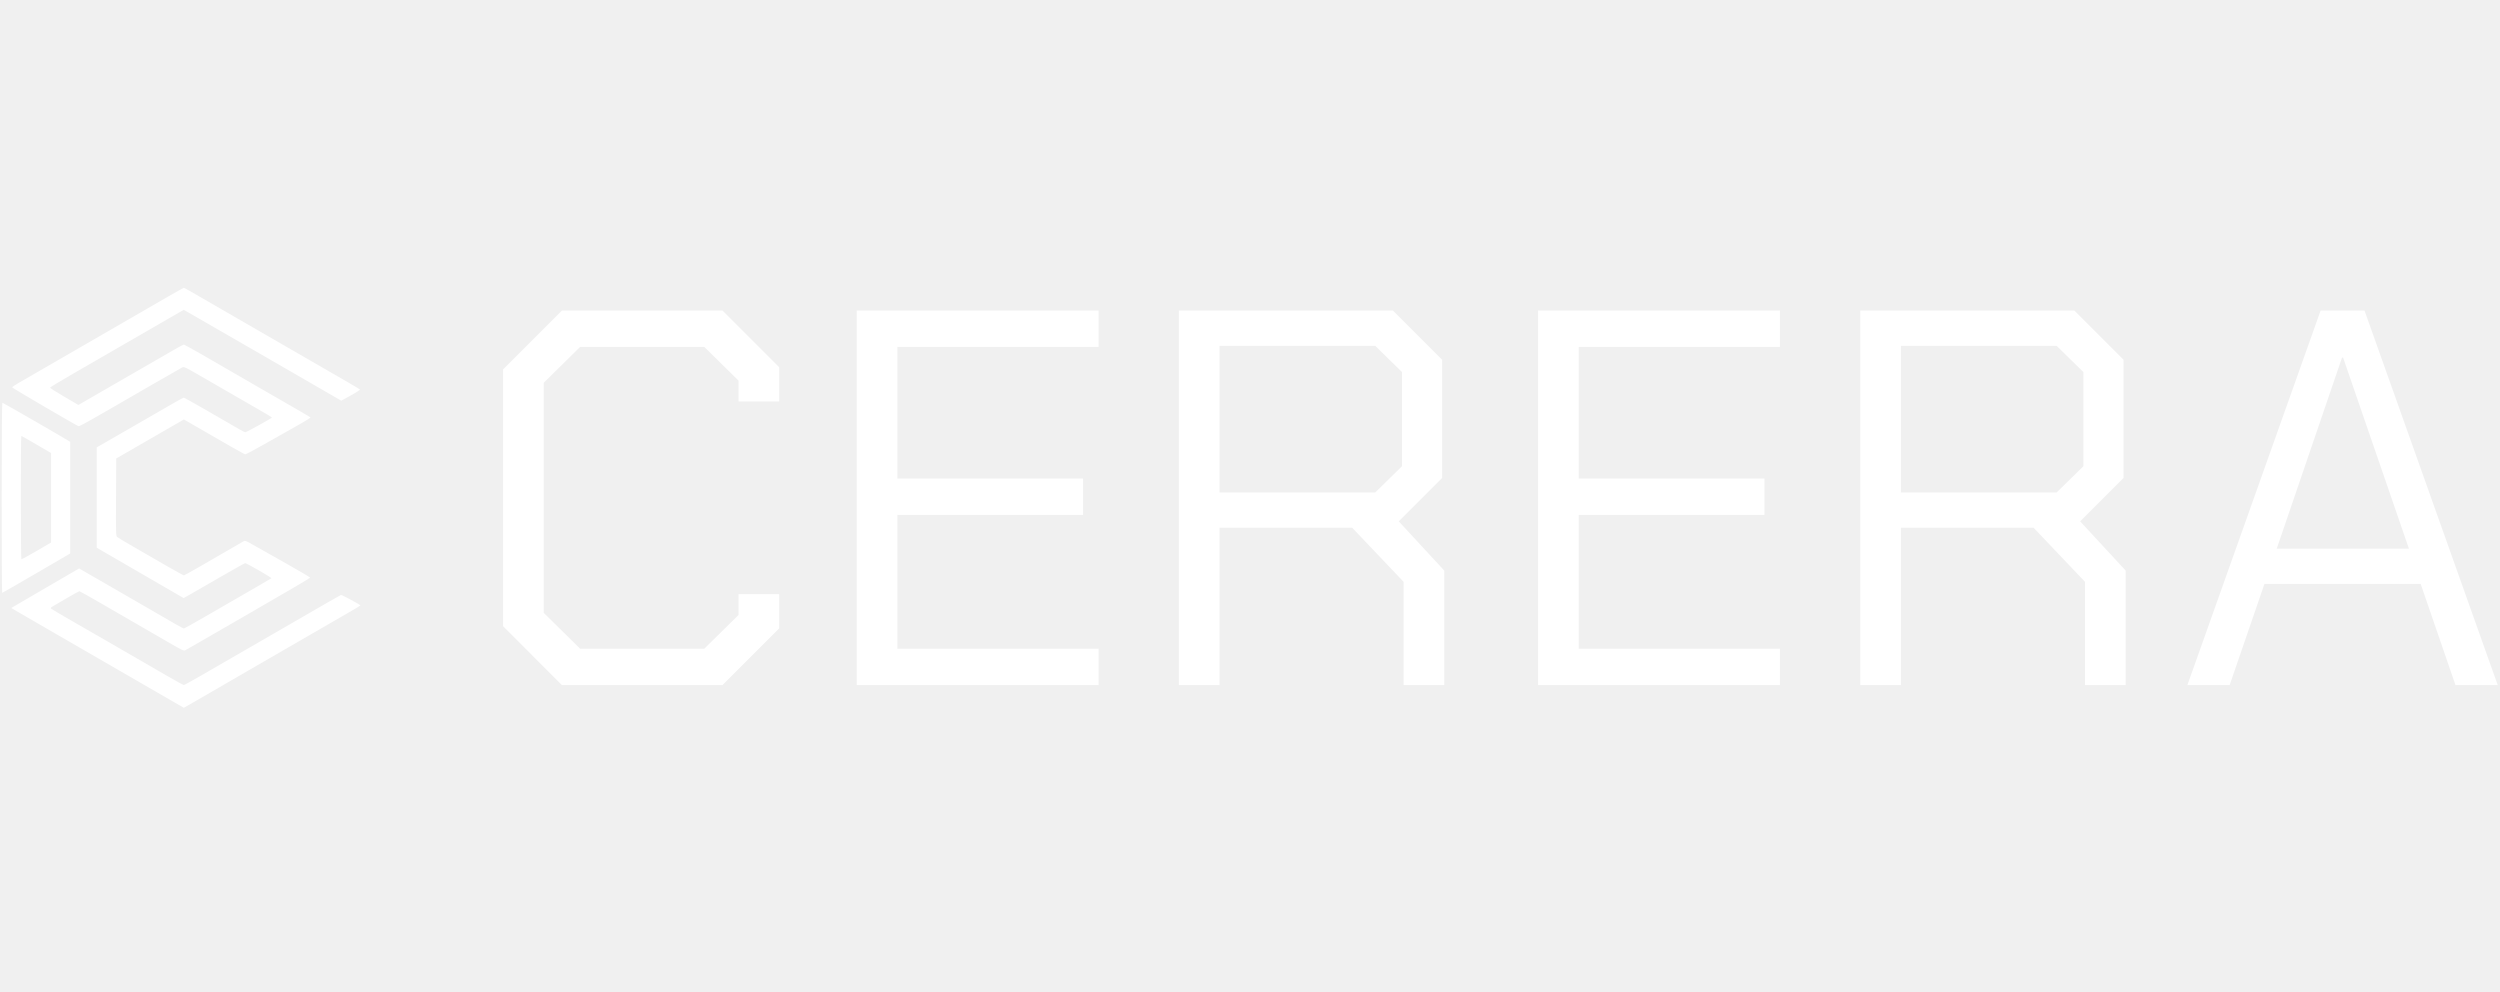
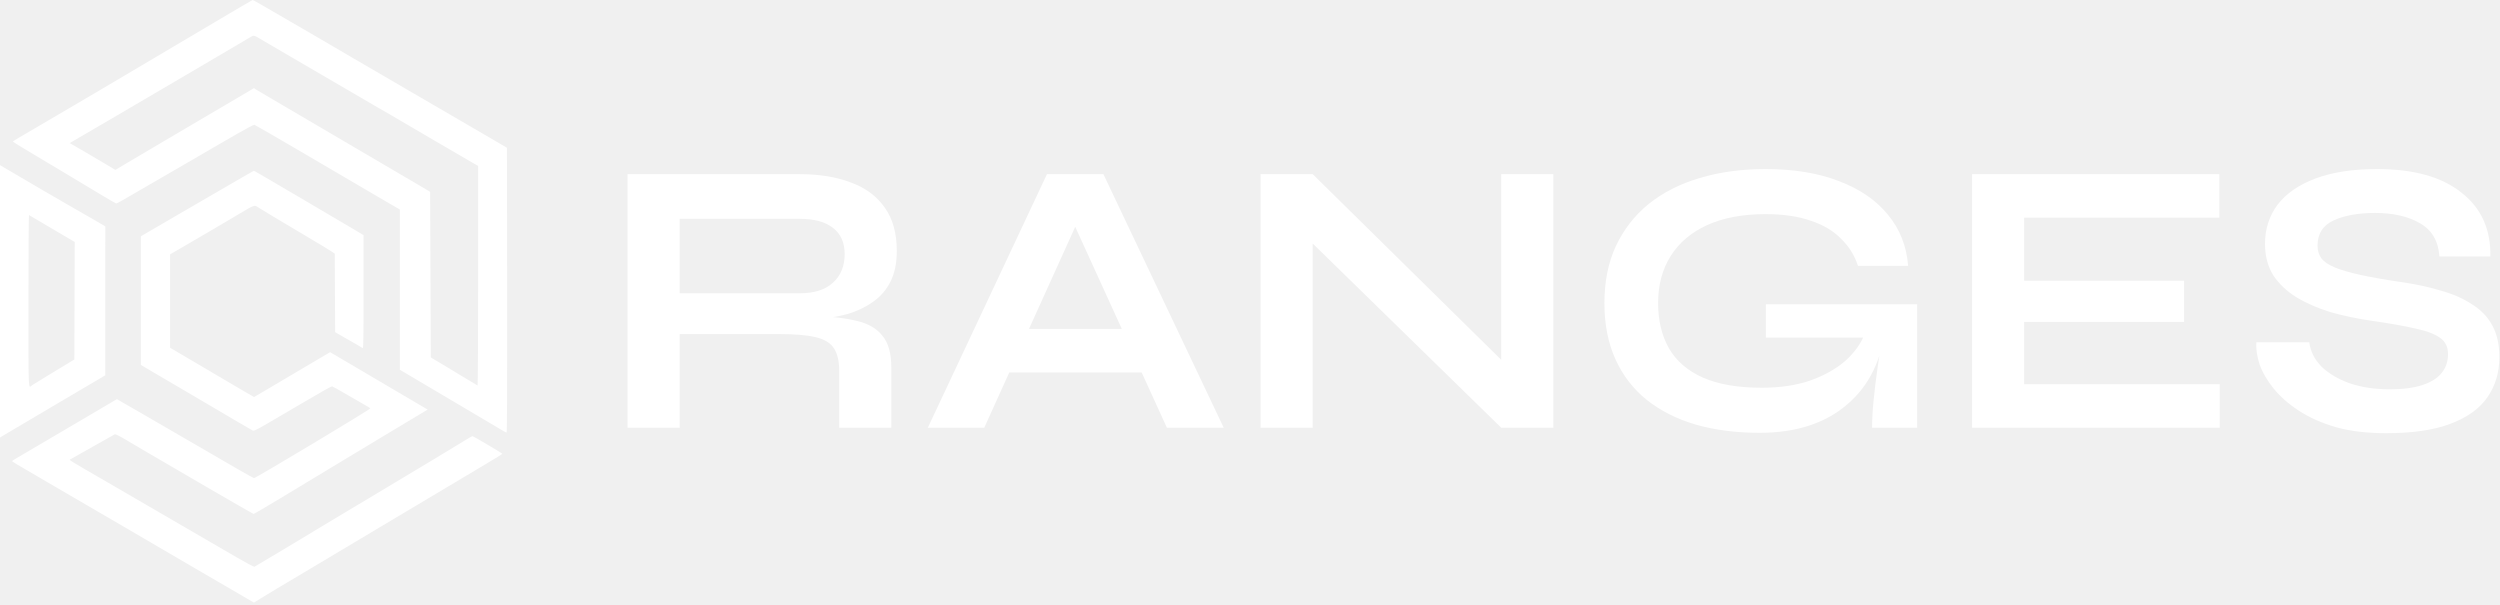
- <svg xmlns="http://www.w3.org/2000/svg" width="310" height="123" viewBox="0 0 310 123" fill="none">
-   <path fill-rule="evenodd" clip-rule="evenodd" d="M20.851 36.772C19.821 37.366 17.232 38.863 15.097 40.097C7.669 44.389 3.172 46.987 2.329 47.472C1.863 47.74 1.493 47.993 1.507 48.034C1.538 48.123 9.5 52.78 9.729 52.843C9.883 52.886 10.652 52.453 18.954 47.643C20.85 46.545 22.499 45.602 22.62 45.547C22.814 45.458 23.037 45.562 24.653 46.499C28.072 48.48 29.849 49.506 31.788 50.615C32.855 51.225 33.728 51.745 33.728 51.77C33.729 51.845 30.561 53.598 30.426 53.598C30.358 53.598 30.015 53.43 29.664 53.225C26.743 51.515 22.866 49.304 22.791 49.304C22.74 49.304 22.108 49.646 21.387 50.065C19.364 51.239 14.166 54.236 13.022 54.887L11.997 55.471L11.994 61.694L11.992 67.916L13.384 68.721C14.15 69.163 15.147 69.741 15.599 70.005C16.051 70.269 17.851 71.312 19.598 72.324L22.775 74.163L23.48 73.764C23.868 73.544 25.559 72.569 27.239 71.598C28.919 70.626 30.342 69.831 30.401 69.831C30.579 69.831 33.726 71.638 33.657 71.701C33.621 71.732 32.894 72.159 32.04 72.65C30.216 73.697 29.131 74.324 25.555 76.394C24.098 77.238 22.86 77.929 22.803 77.93C22.746 77.931 22.232 77.662 21.661 77.332C21.09 77.002 18.958 75.769 16.924 74.592C14.889 73.415 12.456 72.011 11.517 71.471L9.809 70.489L5.854 72.789C3.679 74.054 1.787 75.158 1.65 75.242L1.401 75.395L2.563 76.073C3.202 76.445 5.123 77.557 6.831 78.544C8.539 79.531 12.094 81.585 14.732 83.11C17.369 84.634 20.262 86.306 21.161 86.824L22.795 87.766L25.043 86.476C26.279 85.767 27.475 85.074 27.701 84.937C27.927 84.799 29.325 83.989 30.807 83.135C35.705 80.313 40.707 77.422 41.356 77.038C41.708 76.829 42.602 76.313 43.343 75.89C44.084 75.467 44.689 75.099 44.687 75.072C44.682 74.985 42.385 73.743 42.284 73.773C42.196 73.799 40.506 74.771 34.78 78.084C23.781 84.45 22.929 84.937 22.78 84.937C22.718 84.937 21.735 84.397 20.595 83.738C19.455 83.078 17.864 82.159 17.061 81.694C16.257 81.23 14.572 80.256 13.316 79.529C12.06 78.803 10.005 77.619 8.749 76.899C7.493 76.178 6.411 75.539 6.344 75.478C6.245 75.388 6.296 75.325 6.618 75.141C6.835 75.017 7.63 74.554 8.384 74.112C9.137 73.67 9.795 73.309 9.845 73.31C9.895 73.311 11.087 73.979 12.494 74.794C15.027 76.262 18.282 78.145 21.242 79.853C22.599 80.637 22.797 80.726 22.977 80.632C23.089 80.573 24.639 79.682 26.423 78.651C28.206 77.62 30.241 76.445 30.944 76.04C35.759 73.266 38.431 71.697 38.453 71.63C38.467 71.587 37.091 70.774 35.396 69.823C33.701 68.873 31.884 67.849 31.359 67.548C30.449 67.027 30.393 67.008 30.172 67.137C25.798 69.681 22.885 71.348 22.807 71.35C22.753 71.352 21.725 70.786 20.524 70.092C19.322 69.398 17.517 68.357 16.513 67.778C15.508 67.2 14.614 66.664 14.525 66.588C14.375 66.46 14.366 66.135 14.388 61.652L14.412 56.852L17.015 55.35C18.447 54.524 20.334 53.435 21.209 52.93L22.799 52.012L23.127 52.202C28.392 55.251 30.31 56.339 30.421 56.339C30.496 56.339 31.672 55.707 33.034 54.936C34.396 54.164 36.198 53.147 37.037 52.675C37.877 52.204 38.534 51.79 38.498 51.755C38.436 51.695 37.265 51.016 31.949 47.957C30.592 47.176 29.154 46.345 28.752 46.109C26.126 44.57 22.878 42.725 22.796 42.725C22.742 42.725 22.189 43.02 21.569 43.379C20.948 43.739 19.913 44.336 19.27 44.706C18.626 45.077 16.213 46.468 13.909 47.797L9.719 50.215L7.955 49.184C6.985 48.617 6.196 48.115 6.202 48.068C6.208 48.021 7.524 47.227 9.125 46.302C10.727 45.378 13.62 43.707 15.554 42.589C17.488 41.472 19.905 40.076 20.925 39.488L22.78 38.42L23.3 38.711C23.831 39.009 27.594 41.177 32.725 44.143C34.307 45.057 37.113 46.679 38.96 47.746L42.318 49.686L43.512 49.028C44.214 48.641 44.673 48.336 44.625 48.288C44.58 48.243 43.662 47.699 42.584 47.079C41.507 46.459 39.002 45.014 37.018 43.867C35.033 42.721 32.65 41.344 31.72 40.808C29.433 39.489 24.846 36.839 23.752 36.205C23.263 35.922 22.831 35.69 22.793 35.69C22.754 35.69 21.881 36.177 20.851 36.772ZM0.209 61.73C0.209 68.212 0.236 73.516 0.269 73.516C0.302 73.516 2.214 72.417 4.516 71.074L8.703 68.632V61.711V54.79L8.498 54.661C7.637 54.123 0.376 49.943 0.302 49.943C0.239 49.943 0.209 53.756 0.209 61.73ZM4.516 55.114L6.329 56.173V61.724V67.275L4.525 68.329C3.533 68.909 2.69 69.365 2.652 69.343C2.568 69.293 2.56 54.055 2.644 54.055C2.676 54.055 3.519 54.531 4.516 55.114Z" fill="white" />
-   <path d="M62.381 77.652V45.803L69.68 38.504H89.586L96.619 45.538V49.784H91.576V47.197L87.33 43.016H71.936L67.424 47.462V75.993L71.936 80.439H87.33L91.576 76.259V73.671H96.619V77.918L89.586 84.951H69.68L62.381 77.652Z" fill="white" />
-   <path d="M106.231 38.504H136.222V43.016H111.274V59.339H134.298V63.851H111.274V80.439H136.222V84.951H106.231V38.504Z" fill="white" />
-   <path d="M179.088 70.752V84.951H174.045V72.145L167.675 65.443H151.22V84.951H146.177V38.504H172.718L178.822 44.609V59.273L173.448 64.647L179.088 70.752ZM151.22 61.064H170.528L173.846 57.813V46.135L170.528 42.884H151.22V61.064Z" fill="white" />
-   <path d="M190.724 38.504H220.715V43.016H195.766V59.339H218.791V63.851H195.766V80.439H220.715V84.951H190.724V38.504Z" fill="white" />
-   <path d="M263.58 70.752V84.951H258.538V72.145L252.168 65.443H235.712V84.951H230.67V38.504H257.211L263.315 44.609V59.273L257.94 64.647L263.58 70.752ZM235.712 61.064H255.021L258.339 57.813V46.135L255.021 42.884H235.712V61.064Z" fill="white" />
-   <path d="M287.757 38.504H293.198L309.719 84.951H304.478L300.165 72.41H280.79L276.477 84.951H271.235L287.757 38.504ZM298.705 68.031L290.544 44.343H290.411L282.316 68.031H298.705Z" fill="white" />
+ <svg xmlns="http://www.w3.org/2000/svg" width="976" height="236" viewBox="0 0 976 236" fill="none">
+   <path d="M245 166.979V67.989H312.166C319.816 67.989 326.446 69.06 332.056 71.202C337.768 73.242 342.205 76.506 345.367 80.994C348.529 85.38 350.11 91.041 350.11 97.977C350.11 102.669 349.294 106.647 347.662 109.91C346.03 113.174 343.735 115.826 340.777 117.866C337.921 119.906 334.606 121.487 330.832 122.609C327.058 123.629 323.029 124.292 318.745 124.598L316.603 123.374C323.743 123.476 329.608 124.088 334.198 125.21C338.788 126.23 342.205 128.168 344.449 131.024C346.795 133.778 347.968 137.909 347.968 143.417V166.979H327.619V144.794C327.619 141.02 326.956 138.113 325.63 136.073C324.304 133.931 321.907 132.452 318.439 131.636C315.073 130.82 310.177 130.412 303.751 130.412H265.349V166.979H245ZM265.349 114.5H312.166C317.878 114.5 322.213 113.123 325.171 110.369C328.231 107.616 329.761 103.893 329.761 99.201C329.761 94.713 328.231 91.296 325.171 88.95C322.213 86.604 317.878 85.431 312.166 85.431H265.349V114.5Z" fill="white" />
+   <path d="M386.856 145.406V128.423H452.339V145.406H386.856ZM362.223 166.979L408.734 67.989H430.766L477.737 166.979H455.552L414.854 77.781H424.646L384.255 166.979H362.223Z" fill="white" />
+   <path d="M592.495 146.783L586.069 149.384V67.989H606.418V166.979H586.069L506.051 88.797L512.477 86.196V166.979H492.128V67.989H512.477L592.495 146.783Z" fill="white" />
+   <path d="M686.951 168.968C677.771 168.968 669.458 167.897 662.012 165.755C654.668 163.613 648.293 160.4 642.887 156.116C637.583 151.832 633.503 146.528 630.647 140.204C627.792 133.88 626.364 126.587 626.364 118.325C626.364 109.961 627.843 102.567 630.8 96.141C633.86 89.613 638.144 84.105 643.652 79.617C649.262 75.129 655.892 71.763 663.542 69.519C671.294 67.173 679.862 66 689.246 66C700.364 66 709.952 67.581 718.009 70.743C726.067 73.803 732.391 78.138 736.981 83.748C741.673 89.358 744.325 96.039 744.937 103.791H725.353C724.027 99.711 721.834 96.192 718.774 93.234C715.816 90.174 711.89 87.828 706.994 86.196C702.098 84.462 696.182 83.595 689.246 83.595C680.372 83.595 672.773 85.023 666.449 87.879C660.227 90.735 655.484 94.764 652.22 99.966C648.956 105.168 647.324 111.287 647.324 118.325C647.324 125.159 648.752 131.075 651.608 136.073C654.464 140.969 658.85 144.743 664.766 147.395C670.784 150.047 678.434 151.373 687.716 151.373C694.856 151.373 701.129 150.455 706.535 148.619C712.043 146.681 716.632 144.131 720.304 140.969C723.976 137.705 726.577 134.084 728.107 130.106L736.063 127.199C734.737 140.357 729.739 150.608 721.069 157.952C712.502 165.296 701.129 168.968 686.951 168.968ZM730.861 166.979C730.861 163.817 731.065 160.196 731.473 156.116C731.881 151.934 732.391 147.752 733.003 143.57C733.615 139.286 734.176 135.359 734.686 131.789H689.399V118.784H748.456V166.979H730.861Z" fill="white" />
+   <path d="M790.234 125.669V149.996H866.58V166.979H769.885V67.989H866.427V84.972H790.234V109.604H852.657V125.669H790.234Z" fill="white" />
+   <path d="M880.894 133.625H901.549C901.957 137.093 903.538 140.255 906.292 143.111C909.148 145.865 912.871 148.058 917.461 149.69C922.051 151.22 927.201 151.985 932.913 151.985C938.115 151.985 942.399 151.424 945.765 150.302C949.131 149.18 951.63 147.599 953.262 145.559C954.894 143.519 955.71 141.071 955.71 138.215C955.71 135.461 954.69 133.37 952.65 131.942C950.61 130.412 947.397 129.188 943.011 128.27C938.625 127.25 932.862 126.23 925.722 125.21C920.113 124.394 914.809 123.272 909.811 121.844C904.813 120.314 900.376 118.376 896.5 116.03C892.726 113.684 889.717 110.828 887.473 107.463C885.331 103.995 884.26 99.915 884.26 95.223C884.26 89.409 885.892 84.309 889.156 79.923C892.522 75.537 897.469 72.12 903.997 69.672C910.525 67.224 918.532 66 928.017 66C942.297 66 953.262 69.06 960.912 75.18C968.664 81.198 972.438 89.511 972.234 100.119H952.344C951.936 94.101 949.386 89.766 944.694 87.114C940.104 84.462 934.29 83.136 927.252 83.136C920.725 83.136 915.319 84.105 911.035 86.043C906.853 87.981 904.762 91.296 904.762 95.988C904.762 97.824 905.272 99.456 906.292 100.884C907.312 102.21 909.046 103.383 911.494 104.403C913.942 105.423 917.257 106.392 921.439 107.31C925.62 108.228 930.822 109.145 937.044 110.063C942.858 110.879 948.111 112.001 952.803 113.429C957.597 114.755 961.677 116.54 965.043 118.784C968.511 120.926 971.163 123.68 972.999 127.046C974.835 130.412 975.753 134.543 975.753 139.439C975.753 145.457 974.172 150.71 971.01 155.198C967.95 159.584 963.156 163.001 956.628 165.449C950.202 167.897 941.838 169.121 931.536 169.121C924.192 169.121 917.716 168.356 912.106 166.826C906.496 165.194 901.651 163.052 897.571 160.4C893.491 157.748 890.176 154.841 887.626 151.679C885.076 148.517 883.24 145.355 882.118 142.193C881.098 139.031 880.69 136.175 880.894 133.625Z" fill="white" />
+   <path fill-rule="evenodd" clip-rule="evenodd" d="M93.888 2.732C89.169 5.528 84.447 8.319 79.722 11.105C73.097 15.016 66.476 18.934 59.861 22.86C54.208 26.216 48.083 29.841 46.25 30.916C43.7 32.413 41.154 33.916 38.611 35.424C36.243 36.829 31.368 39.699 27.778 41.801C23.795 44.133 19.814 46.467 15.833 48.803C13.129 50.392 10.422 51.976 7.712 53.556C6.224 54.42 5.006 55.192 5.004 55.27C5.002 55.349 7.969 57.184 11.597 59.35L25.139 67.434C28.958 69.714 35.008 73.347 38.583 75.506C42.157 77.666 45.205 79.433 45.354 79.433C45.504 79.433 46.329 79.035 47.188 78.548C50.247 76.814 67.733 66.69 73.333 63.411C76.43 61.597 79.532 59.791 82.638 57.992C84.624 56.845 89.108 54.255 92.601 52.236C96.095 50.218 99.121 48.63 99.327 48.709C99.709 48.856 109.729 54.65 118.194 59.619C120.791 61.144 127.791 65.247 133.749 68.738C138.195 71.341 142.639 73.946 147.082 76.553C149 77.677 150.92 78.795 152.843 79.908L156.104 81.794L156.107 113.079L156.11 144.364L159.096 146.118C160.739 147.083 164.207 149.139 166.804 150.686C174.151 155.064 181.512 159.417 188.888 163.746C192.478 165.852 195.882 167.868 196.451 168.226C197.021 168.584 197.615 168.877 197.772 168.877C197.964 168.877 198.033 151.015 197.985 113.28L197.915 57.684L189.027 52.493C182.503 48.687 175.975 44.887 169.443 41.096C162.864 37.277 156.29 33.449 149.721 29.613C144.756 26.712 138.759 23.218 136.395 21.851C134.031 20.483 131.218 18.834 130.145 18.187C129.072 17.539 126.569 16.075 124.583 14.933C122.596 13.791 117.534 10.852 113.333 8.402C103.141 2.46 98.813 -0.013 98.626 4.92491e-05C98.541 0.006 96.409 1.235 93.888 2.732ZM97.916 14.395C97.458 14.675 95.27 15.967 93.055 17.267C88.517 19.933 83.98 22.602 79.444 25.272C69.176 31.315 64.514 34.051 57.916 37.905C51.981 41.372 49.467 42.846 45.833 44.989C44.076 46.025 40.014 48.4 36.805 50.266C33.597 52.133 30.123 54.155 29.086 54.761L27.199 55.861L31.447 58.306C33.783 59.651 37.797 62.007 40.367 63.542L45.04 66.333L48.562 64.234C50.498 63.079 56.645 59.447 62.222 56.163C67.798 52.878 74.798 48.754 77.777 46.999C80.756 45.243 85.444 42.489 88.194 40.878C90.856 39.319 93.515 37.753 96.169 36.18L99.144 34.411L100.197 35.097C100.776 35.474 103.499 37.082 106.249 38.67C110.328 41.026 126.223 50.356 142.777 60.111C144.626 61.2 146.478 62.285 148.332 63.367C151.995 65.5 157.595 68.788 163.185 72.086L167.916 74.877L168.054 107.21L168.193 139.543L174.582 143.368C178.096 145.472 182.152 147.916 183.596 148.799C185.039 149.682 186.321 150.447 186.443 150.498C186.565 150.549 186.665 131.278 186.665 107.675V64.759L184.79 63.713C183.759 63.138 177.166 59.296 170.138 55.176C163.11 51.056 156.61 47.25 155.693 46.719C154.777 46.188 153.652 45.523 153.193 45.24C152.735 44.957 151.86 44.456 151.249 44.126C150.638 43.795 149.138 42.935 147.916 42.214C146.693 41.493 142.194 38.868 137.916 36.381C133.638 33.893 128.388 30.832 126.249 29.579C122.039 27.117 117.826 24.661 113.61 22.21C108.798 19.41 103.636 16.39 102.139 15.499C99.104 13.692 99.081 13.685 97.916 14.395ZM0 117.645V170.829L1.042 170.164C1.969 169.572 10.356 164.615 23.889 156.661C30.585 152.725 35.626 149.756 38.535 148.034L41.097 146.516L41.104 117.452L41.111 88.388L37.569 86.308C35.621 85.164 31.215 82.629 27.778 80.674C24.34 78.719 19.09 75.683 16.111 73.928C13.132 72.173 9.569 70.083 8.194 69.285C6.408 68.245 4.626 67.199 2.847 66.147L0 64.46V117.645ZM94.567 69.243C89.705 72.085 78.743 78.448 69.444 83.826C63.489 87.27 57.615 90.693 55.902 91.717L55 92.256V142.469L59.652 145.216C62.211 146.727 67.368 149.749 71.111 151.932C74.854 154.115 80.166 157.236 82.916 158.868C89.242 162.62 97.719 167.582 98.555 168.021C99.133 168.324 99.728 168.045 104.805 165.095C111.742 161.063 113.856 159.826 118.61 157.015C124.838 153.335 129.308 150.822 129.629 150.822C129.797 150.822 132.229 152.173 135.036 153.825C137.842 155.478 141.104 157.36 142.284 158.008C143.465 158.656 144.495 159.291 144.573 159.418C144.767 159.732 99.88 186.655 99.162 186.655C98.866 186.655 89.98 181.569 76.666 173.78C70.935 170.427 64.189 166.517 55.972 161.786C53.527 160.379 50.203 158.462 48.584 157.526L45.639 155.825L34.278 162.52C11.057 176.204 6.781 178.717 5.766 179.277C5.194 179.592 4.726 179.928 4.724 180.023C4.722 180.198 6.648 181.355 14.861 186.114C17.305 187.53 20.68 189.5 22.361 190.491C24.041 191.482 25.854 192.539 26.389 192.839C27.564 193.499 44.69 203.475 49.166 206.107C57.626 211.081 73.7 220.471 76.249 221.928C76.708 222.19 82.046 225.297 88.113 228.832L99.144 235.259L101.724 233.652C104.406 231.982 109.705 228.809 121.527 221.796C125.346 219.53 132.784 215.092 138.055 211.934C143.325 208.776 149.825 204.898 152.499 203.317C155.173 201.736 163.235 196.931 170.416 192.638C177.596 188.347 186.311 183.151 189.782 181.092C193.253 179.034 196.097 177.267 196.101 177.166C196.111 176.95 184.789 170.266 184.414 170.266C184.275 170.266 182.631 171.226 180.76 172.4C178.89 173.574 173.547 176.808 168.888 179.588C159.657 185.095 128.213 203.945 125.971 205.316C120.817 208.469 99.636 221.149 99.327 221.268C99.118 221.348 95.902 219.638 92.181 217.467C75.406 207.683 58.614 197.928 41.805 188.201C25.449 178.736 26.855 179.633 27.703 179.198C28.126 178.981 32.058 176.757 36.442 174.255C40.825 171.753 44.602 169.633 44.836 169.543C45.086 169.447 46.77 170.28 48.949 171.578C53.465 174.269 56.3 175.926 79.985 189.723C90.29 195.725 98.856 200.636 99.02 200.636C99.184 200.636 103.94 197.848 109.589 194.44C118.152 189.275 126.715 184.108 135.277 178.941C143.756 173.825 154.353 167.446 158.825 164.766L166.957 159.893L165.214 158.878C164.255 158.32 159.971 155.799 155.693 153.277C151.416 150.755 147.166 148.251 146.249 147.713C143.076 145.849 139.905 143.983 136.734 142.116L128.885 137.496L124.789 139.891C122.537 141.208 118.131 143.812 114.999 145.678C111.867 147.544 107.43 150.169 105.138 151.511C102.847 152.854 100.573 154.191 100.085 154.483L99.199 155.013L95.502 152.873C92.828 151.32 90.16 149.756 87.499 148.181C85.131 146.778 79.412 143.409 74.791 140.695L66.388 135.759L66.392 117.527L66.396 99.294L70.212 97.087C77.398 92.93 88.194 86.597 93.491 83.432C99.114 80.072 99.362 79.978 100.512 80.782C101.394 81.398 109.509 86.264 119.999 92.468C124.201 94.952 128.326 97.444 129.166 98.005L130.694 99.026L130.765 114.349L130.837 129.672L134.654 131.882C136.754 133.098 139.096 134.436 139.86 134.856C140.624 135.275 141.405 135.742 141.596 135.893C141.874 136.112 141.942 131.693 141.937 113.981L141.93 91.794L139.645 90.431C137.098 88.91 121.273 79.579 118.888 78.191C116.803 76.973 114.72 75.752 112.638 74.528C101.721 68.117 99.21 66.656 99.106 66.656C99.046 66.656 97.003 67.82 94.567 69.243ZM11.111 117.464C11.111 154.165 11.002 151.592 12.5 150.408C12.729 150.227 15.792 148.344 19.305 146.224C22.819 144.103 26.444 141.913 27.361 141.356L29.028 140.344L29.099 117.4L29.17 94.456L25.765 92.467C22.822 90.743 19.881 89.013 16.944 87.278C13.965 85.518 11.434 84.026 11.319 83.962C11.205 83.898 11.111 98.973 11.111 117.464Z" fill="white" />
</svg>
